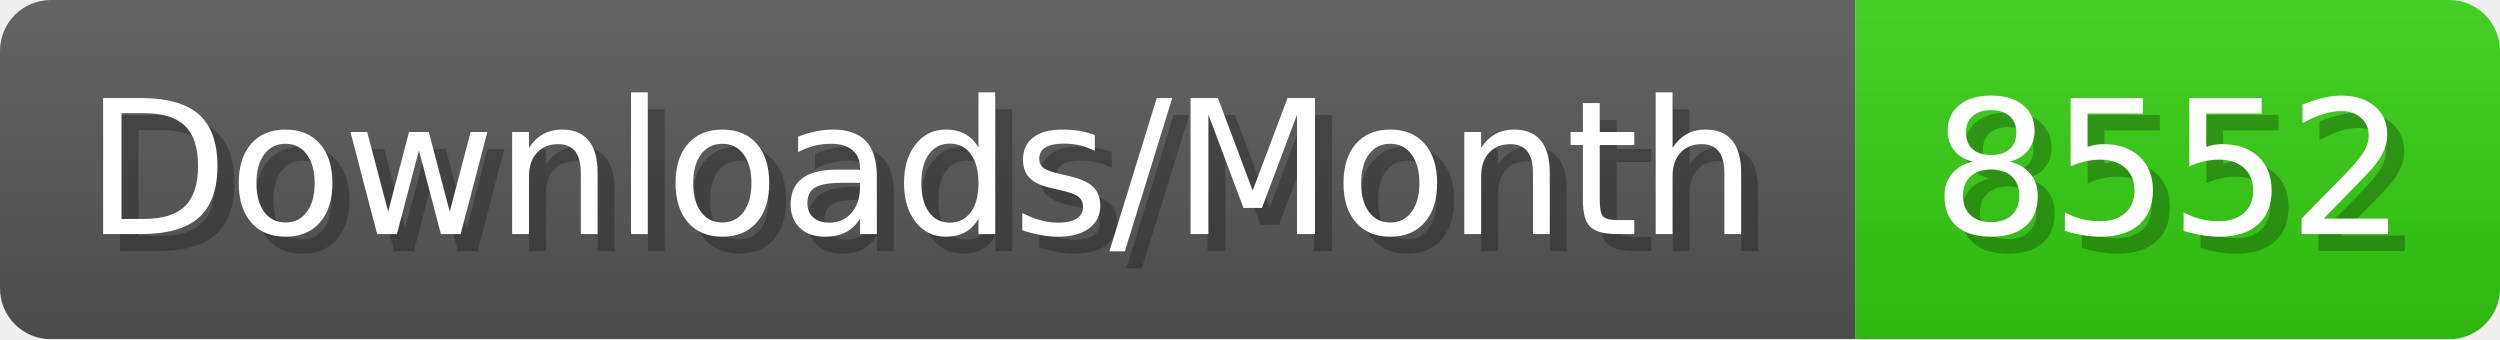
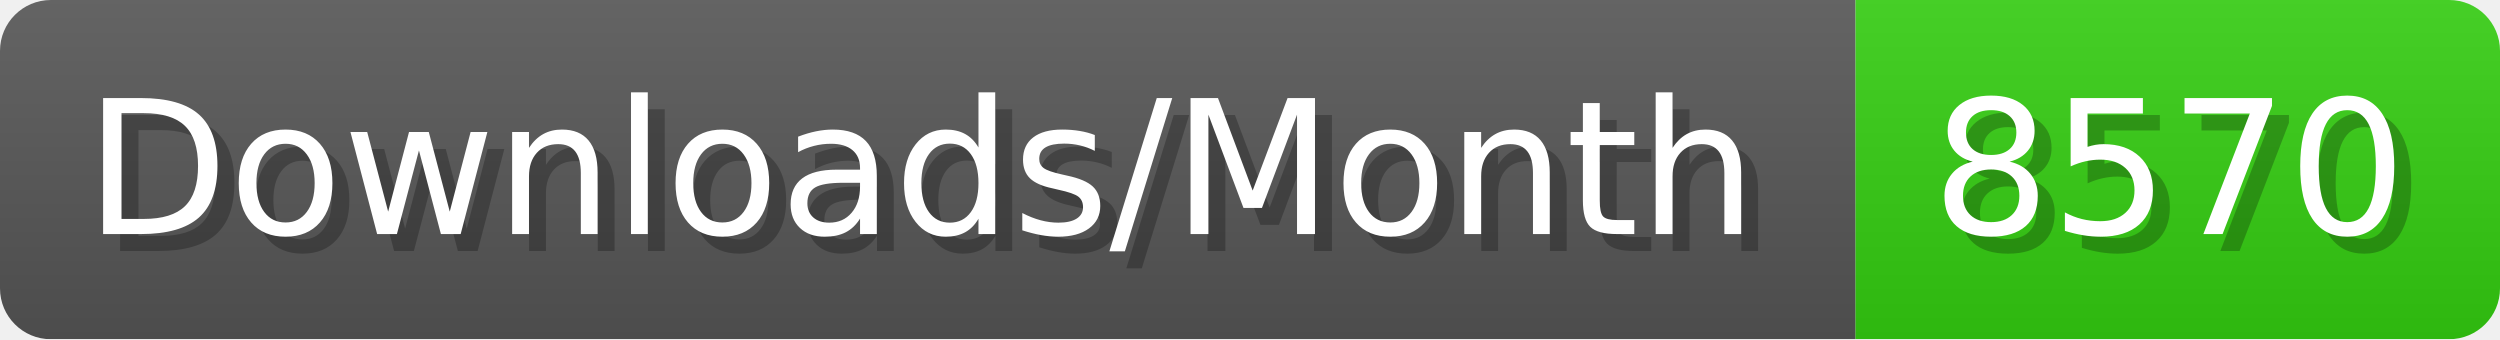
- <svg xmlns="http://www.w3.org/2000/svg" width="147.4" height="20" viewBox="0 0 1474 200" role="img" aria-label="Downloads/Month: 8552">
+ <svg xmlns="http://www.w3.org/2000/svg" width="147.4" height="20" viewBox="0 0 1474 200" role="img" aria-label="Downloads/Month: 8570">
  <linearGradient id="YlXUI" x2="0" y2="100%">
    <stop offset="0" stop-opacity=".1" stop-color="#EEE" />
    <stop offset="1" stop-opacity=".1" />
  </linearGradient>
  <mask id="JHhop">
    <rect width="1474" height="200" rx="30" fill="#FFF" />
  </mask>
  <g mask="url(#JHhop)">
    <rect width="1094" height="200" fill="#555" />
    <rect width="380" height="200" fill="#3C1" x="1094" />
    <rect width="1474" height="200" fill="url(#YlXUI)" />
  </g>
  <g aria-hidden="true" fill="#fff" text-anchor="start" font-family="Verdana,DejaVu Sans,sans-serif" font-size="110">
    <text x="60" y="148" textLength="994" fill="#000" opacity="0.25">Downloads/Month</text>
    <text x="50" y="138" textLength="994">Downloads/Month</text>
-     <text x="1149" y="148" textLength="280" fill="#000" opacity="0.25">8552</text>
-     <text x="1139" y="138" textLength="280">8552</text>
+     <text x="1149" y="148" textLength="280" fill="#000" opacity="0.25">8570</text>
+     <text x="1139" y="138" textLength="280">8570</text>
  </g>
</svg>
